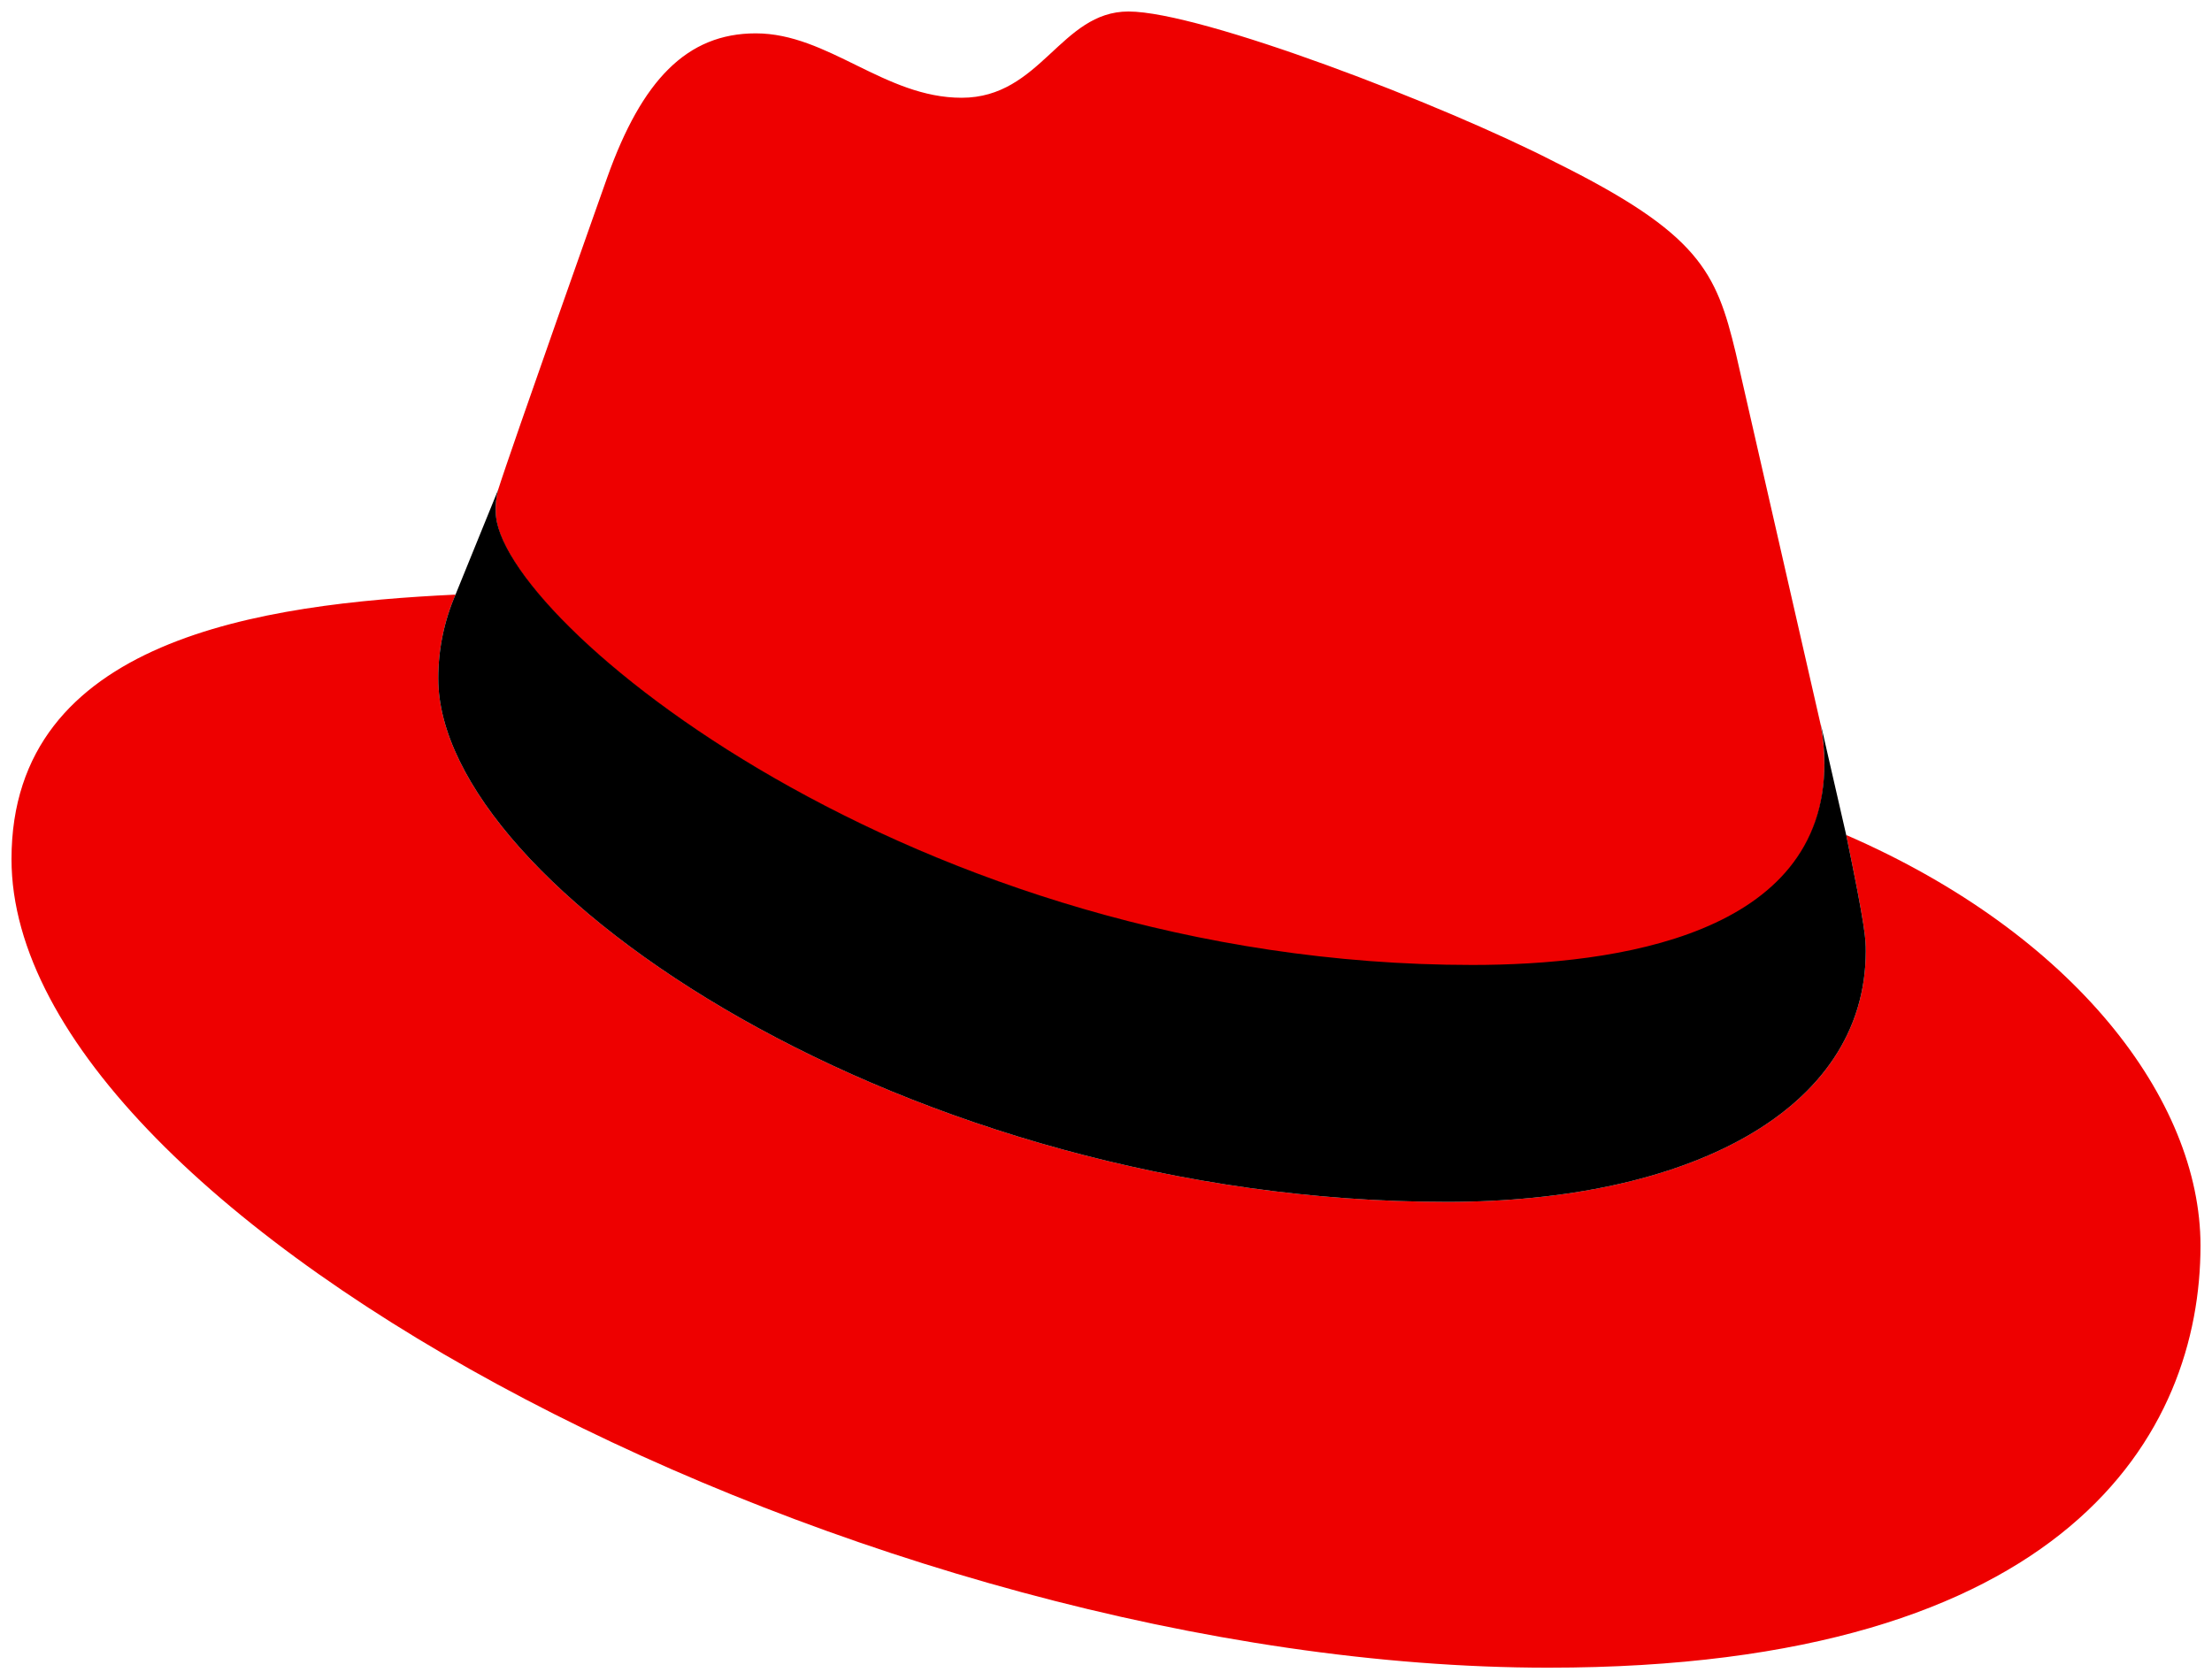
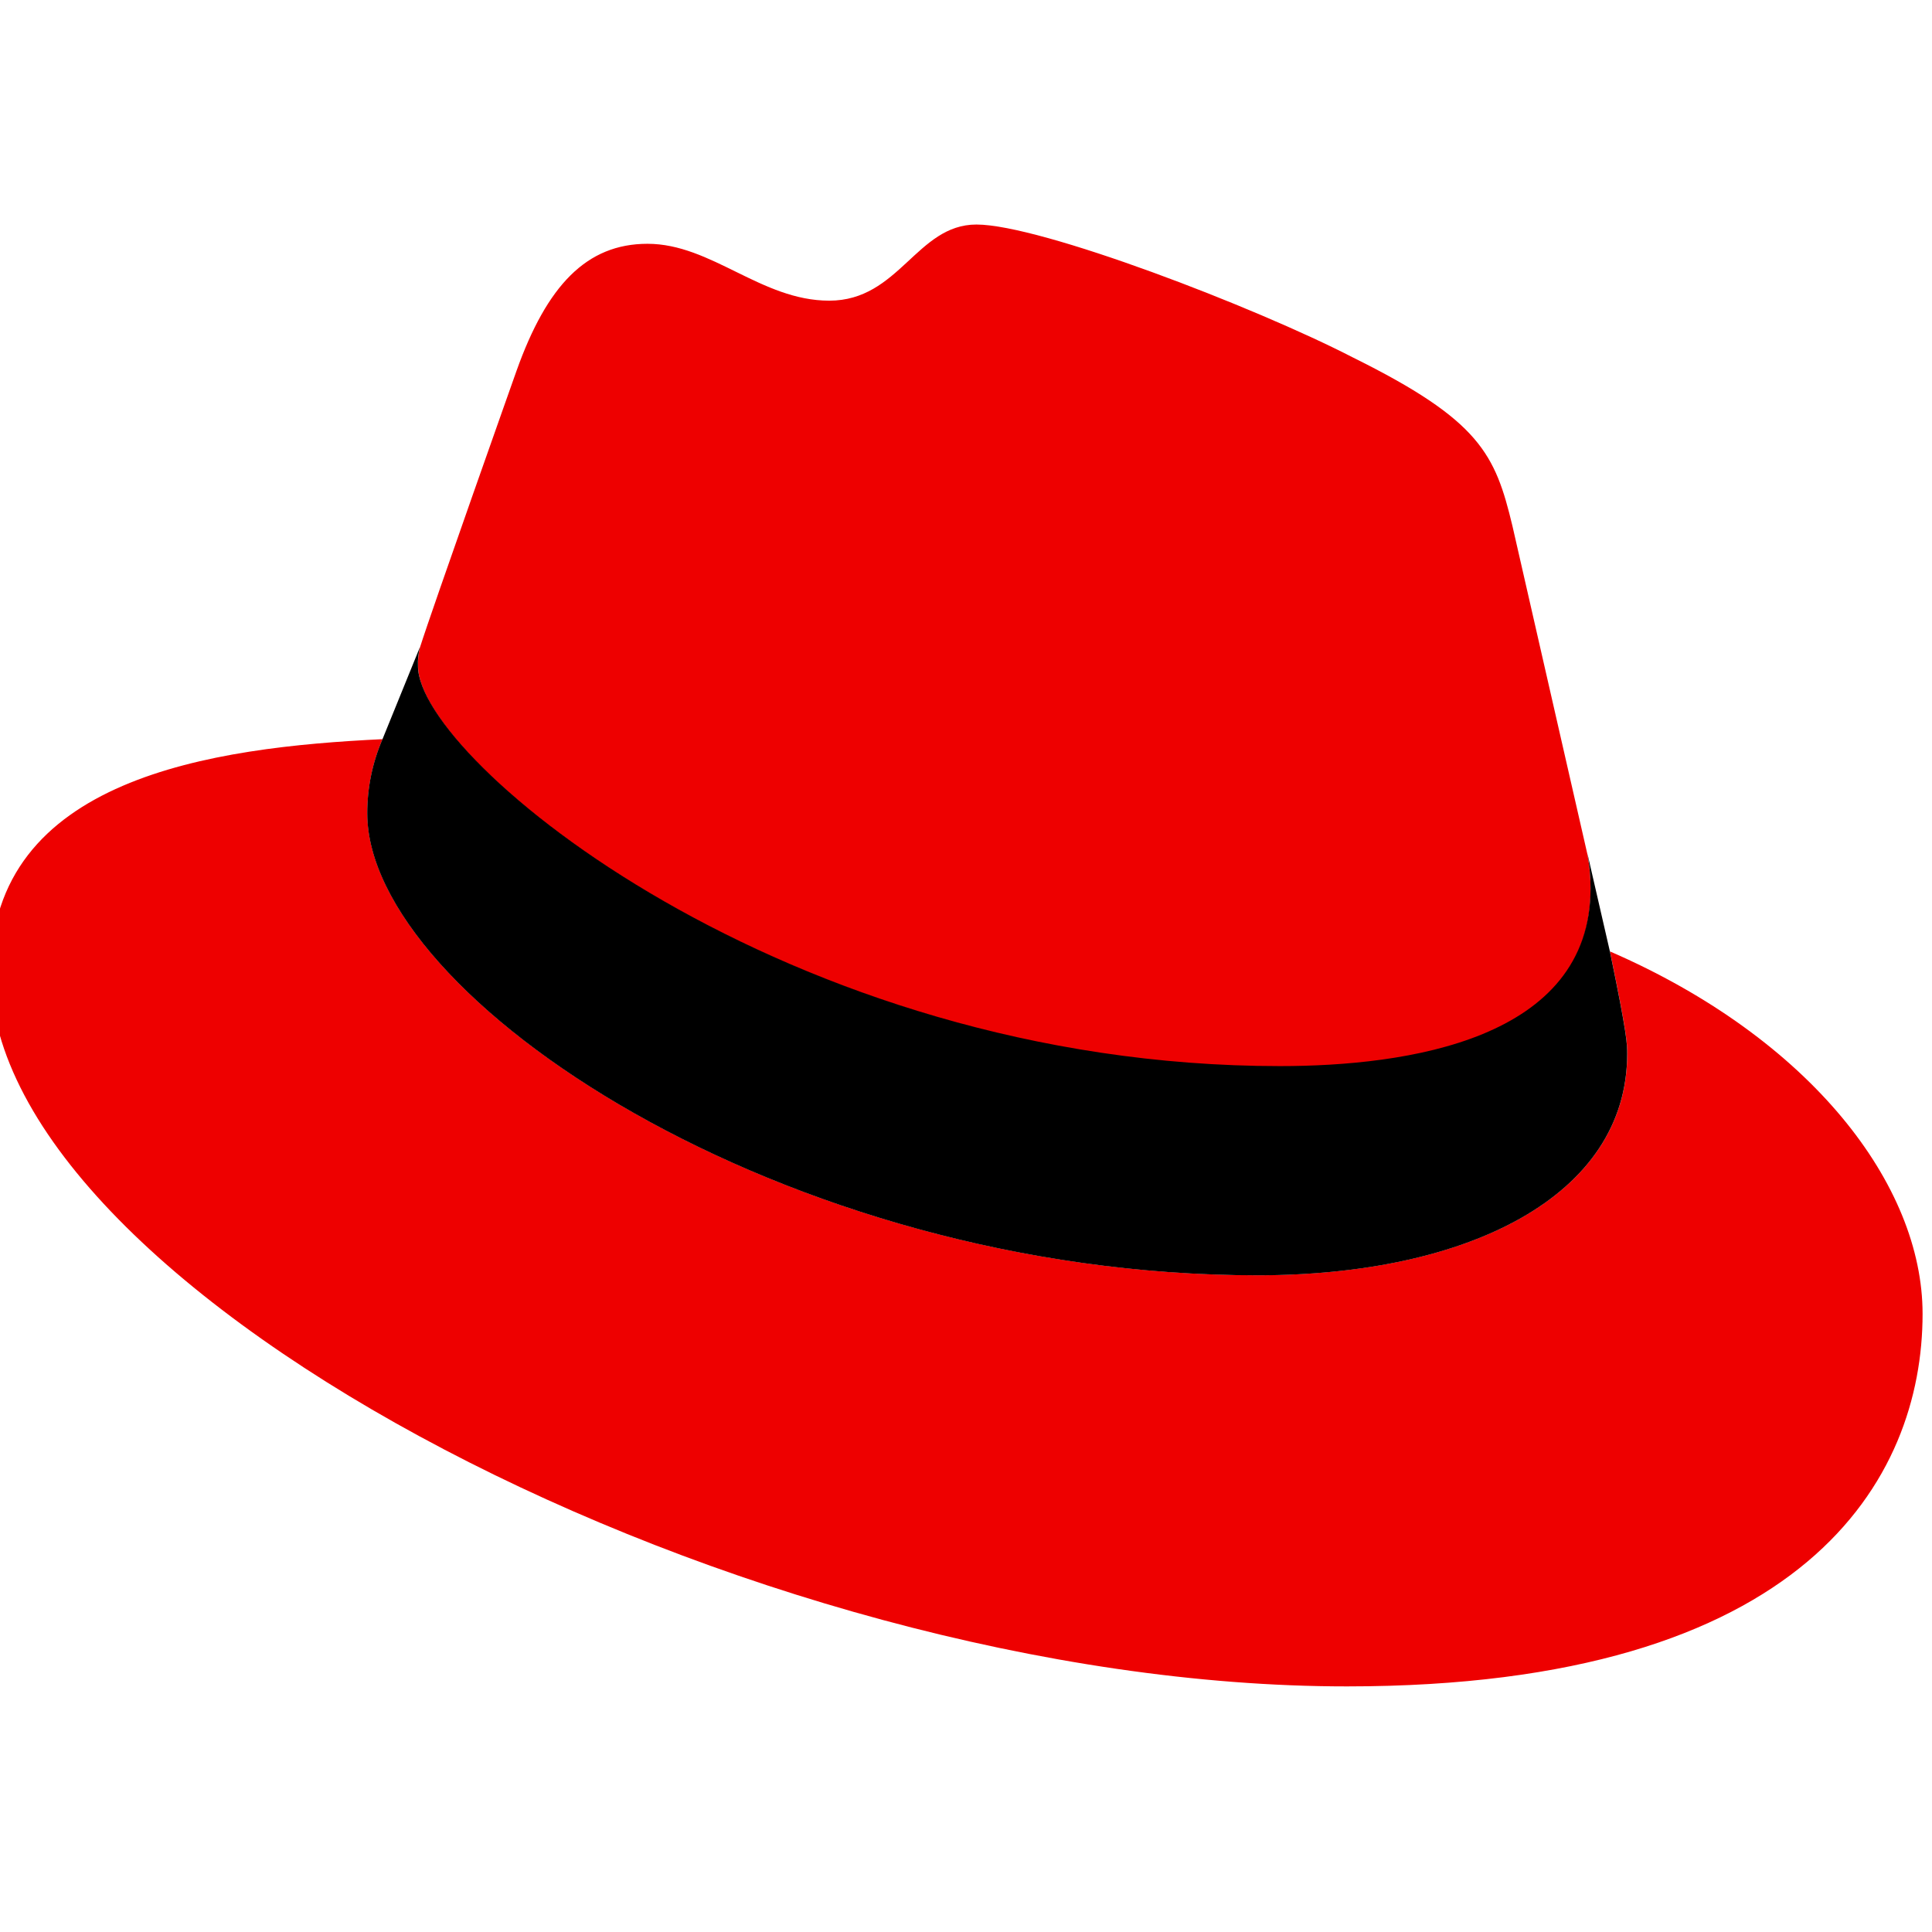
- <svg xmlns="http://www.w3.org/2000/svg" id="b6bdd2b4-52ab-488a-9a30-1e6d1d7dd2d4" data-name="Layer 1" viewBox="0 0 192.3 146" version="1.1" width="192.3" height="146">
+ <svg xmlns="http://www.w3.org/2000/svg" id="b6bdd2b4-52ab-488a-9a30-1e6d1d7dd2d4" data-name="Layer 1" viewBox="0 0 31.999 32" version="1.1" width="31.999" height="32">
  <defs id="defs4">
    <style id="style2">.a737459c-e8c7-4afa-8008-f6cfd15ccda2{fill:#e00;}</style>
  </defs>
-   <path class="a737459c-e8c7-4afa-8008-f6cfd15ccda2" d="m 128,84 c 12.5,0 30.6,-2.6 30.6,-17.5 a 19.53,19.53 0 0 0 -0.3,-3.4 L 150.9,30.7 C 149.2,23.6 147.7,20.3 135.2,14.1 125.5,9.1 104.4,1 98.1,1 92.2,1 90.5,8.5 83.6,8.5 76.9,8.5 72,2.9 65.7,2.9 c -6,0 -9.9,4.1 -12.9,12.5 0,0 -8.4,23.7 -9.5,27.2 a 6.15,6.15 0 0 0 -0.2,1.9 C 43,53.7 79.3,83.9 128,84 m 32.5,-11.4 c 1.7,8.2 1.7,9.1 1.7,10.1 0,14 -15.7,21.8 -36.4,21.8 C 79,104.5 38.1,77.1 38.1,59 a 18.35,18.35 0 0 1 1.5,-7.3 C 22.8,52.5 1,55.5 1,74.7 1,106.2 75.6,145 134.6,145 c 45.3,0 56.7,-20.5 56.7,-36.7 0,-12.7 -11,-27.1 -30.8,-35.7" id="path8" style="fill:#ee0000" />
-   <path d="m 160.5,72.6 c 1.7,8.2 1.7,9.1 1.7,10.1 0,14 -15.7,21.8 -36.4,21.8 C 79,104.5 38.1,77.1 38.1,59 a 18.35,18.35 0 0 1 1.5,-7.3 l 3.7,-9.1 a 6.15,6.15 0 0 0 -0.2,1.9 c 0,9.2 36.3,39.4 84.9,39.4 12.5,0 30.6,-2.6 30.6,-17.5 A 19.53,19.53 0 0 0 158.3,63 Z" id="path10" />
+   <path class="a737459c-e8c7-4afa-8008-f6cfd15ccda2" d="m 21.2,17.676 c 2.102,0 5.145,-0.437 5.145,-2.943 a 3.284,3.284 0 0 0 -0.05,-0.572 L 25.051,8.713 C 24.765,7.519 24.513,6.964 22.411,5.922 20.78,5.081 17.232,3.719 16.173,3.719 c -0.992,0 -1.278,1.261 -2.438,1.261 -1.127,0 -1.951,-0.942 -3.01,-0.942 -1.009,0 -1.665,0.689 -2.169,2.102 0,0 -1.412,3.985 -1.597,4.574 a 1.034,1.034 0 0 0 -0.034,0.319 c -0.017,1.547 6.087,6.625 14.276,6.642 m 5.465,-1.917 c 0.286,1.379 0.286,1.53 0.286,1.698 0,2.354 -2.64,3.666 -6.121,3.666 -7.87,0 -14.747,-4.607 -14.747,-7.651 a 3.086,3.086 0 0 1 0.252,-1.228 c -2.825,0.135 -6.491,0.639 -6.491,3.868 0,5.297 12.544,11.821 22.465,11.821 7.617,0 9.534,-3.447 9.534,-6.171 0,-2.136 -1.85,-4.557 -5.179,-6.003" id="path8" style="fill:#ee0000;stroke-width:0.168" />
+   <path d="m 26.665,15.759 c 0.286,1.379 0.286,1.53 0.286,1.698 0,2.354 -2.64,3.666 -6.121,3.666 -7.87,0 -14.747,-4.607 -14.747,-7.651 a 3.086,3.086 0 0 1 0.252,-1.228 l 0.622,-1.53 a 1.034,1.034 0 0 0 -0.034,0.319 c 0,1.547 6.104,6.625 14.276,6.625 2.102,0 5.145,-0.437 5.145,-2.943 a 3.284,3.284 0 0 0 -0.05,-0.572 z" id="path10" style="stroke-width:0.168" />
</svg>
